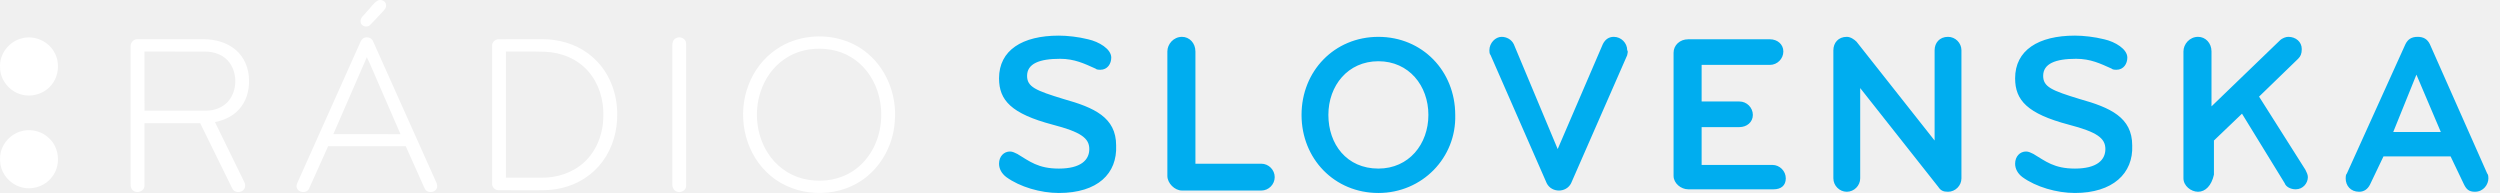
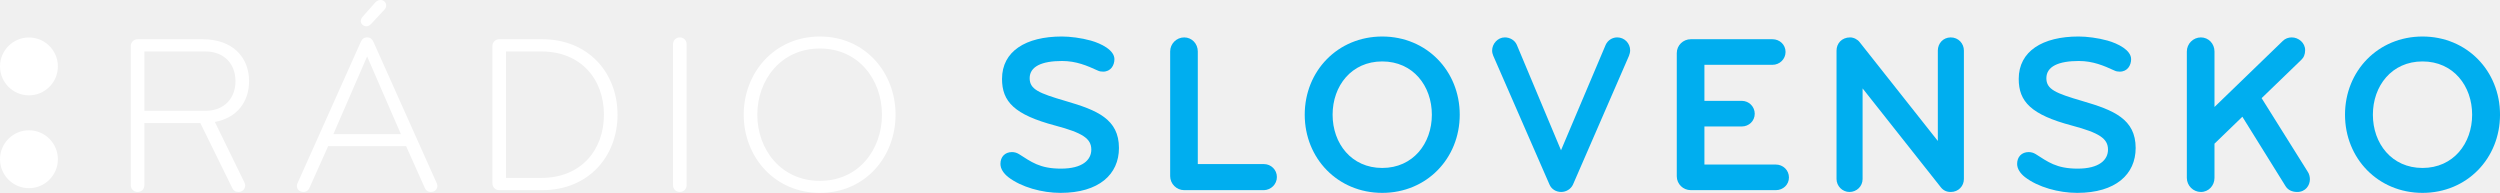
- <svg xmlns="http://www.w3.org/2000/svg" id="svg10" width="2526.2" height="195" version="1.1" viewBox="0 0 2526.2 195">
-   <path id="path8" d="m1069.9 195c-18.488 0-39.442-6.163-53-16.023-4.93-3.698-7.395-8.628-7.395-13.558 0-7.395 4.93-12.326 11.093-12.326 2.465 0 4.93 1.233 7.395 2.465 12.326 7.395 20.954 14.791 41.907 14.791 22.186 0 30.814-8.628 30.814-19.721 0-11.093-8.628-17.256-36.977-24.651-41.907-11.093-54.233-24.651-54.233-46.837 0-28.349 23.419-43.14 60.395-43.14 8.628 0 19.721 1.233 29.581 3.698 11.093 2.465 23.419 9.861 23.419 18.488 0 6.163-3.698 12.326-11.093 12.326-1.232 0-3.698 0-4.93-1.233-11.093-4.93-20.954-9.861-35.744-9.861-20.954 0-33.279 4.93-33.279 17.256 0 11.093 8.628 14.791 36.977 23.419 30.814 8.628 53 18.488 53 46.837 1.232 28.349-18.488 48.07-57.93 48.07m124.49-2.465c-7.395 0-14.791-7.395-14.791-14.791v-125.72c0-7.395 6.163-14.791 14.791-14.791 7.395 0 13.558 6.163 13.558 14.791v113.4h66.558c7.395 0 13.558 6.163 13.558 13.558s-6.163 13.558-13.558 13.558zm198.44 2.465c-44.372 0-77.651-34.512-77.651-78.884 0-44.372 33.279-78.884 77.651-78.884s77.651 34.512 77.651 78.884c1.233 43.14-33.279 78.884-77.651 78.884m0-133.12c-30.814 0-50.535 24.651-50.535 54.233 0 29.581 18.488 54.233 50.535 54.233 30.814 0 50.535-24.651 50.535-54.233 0-29.581-19.721-54.233-50.535-54.233m251.44-6.163-56.698 129.42c-2.465 4.93-7.395 7.395-12.326 7.395s-9.861-2.465-12.326-7.395l-56.698-129.42c-1.232-1.233-1.232-3.698-1.232-4.93 0-7.395 6.163-13.558 12.326-13.558 4.93 0 9.86 2.465 12.326 7.395l44.372 106 45.605-106c2.465-4.93 6.163-7.395 11.093-7.395 7.395 0 13.558 6.163 13.558 13.558 1.233 1.233 0 3.698 0 4.93m147.91 135.58h-86.279c-7.395 0-14.791-6.163-14.791-13.558v-124.49c0-7.395 6.163-13.558 14.791-13.558h82.581c7.395 0 13.558 4.93 13.558 12.326s-6.163 13.558-13.558 13.558h-69.023v36.977h38.209c7.395 0 13.558 6.163 13.558 13.558s-6.163 12.326-13.558 12.326h-38.209v38.209h71.488c7.395 0 13.558 6.163 13.558 13.558s-4.93 11.093-12.326 11.093m176.26 2.465c-4.93 0-7.395-1.233-9.86-4.93l-78.884-99.837v91.209c0 7.395-6.163 13.558-13.558 13.558-7.395 0-13.558-6.163-13.558-13.558v-129.42c0-7.395 4.93-13.558 13.558-13.558 3.698 0 7.395 2.465 9.861 4.93l78.884 99.837v-91.209c0-7.395 4.93-13.558 13.558-13.558 7.395 0 13.558 6.163 13.558 13.558v129.42c0 7.395-6.163 13.558-13.558 13.558m128.19 1.233c-18.488 0-39.442-6.163-53-16.023-4.93-3.698-7.395-8.628-7.395-13.558 0-7.395 4.93-12.326 11.093-12.326 2.465 0 4.93 1.233 7.395 2.465 12.326 7.395 20.954 14.791 41.907 14.791 22.186 0 30.814-8.628 30.814-19.721 0-11.093-8.628-17.256-36.977-24.651-41.907-11.093-54.233-24.651-54.233-46.837 0-28.349 23.419-43.14 60.395-43.14 8.628 0 19.721 1.233 29.581 3.698 11.093 2.465 23.419 9.861 23.419 18.488 0 6.163-3.698 12.326-11.093 12.326-1.233 0-3.698 0-4.93-1.233-11.093-4.93-20.954-9.861-35.744-9.861-20.954 0-33.279 4.93-33.279 17.256 0 11.093 8.628 14.791 36.977 23.419 30.814 8.628 53 18.488 53 46.837 1.233 28.349-19.721 48.07-57.93 48.07m124.49-1.233c-7.395 0-14.791-6.163-14.791-13.558v-128.19c0-7.395 6.163-14.791 14.791-14.791 7.395 0 13.558 6.163 13.558 14.791v55.465l69.023-66.558c2.465-2.465 6.163-3.698 8.628-3.698 7.395 0 13.558 4.93 13.558 12.326 0 4.93-1.233 7.395-3.698 9.861l-39.442 38.209 46.837 73.953c1.232 2.465 2.465 4.93 2.465 7.395 0 6.163-4.93 12.326-12.326 12.326-4.93 0-9.861-2.465-11.093-6.163l-43.14-70.256-28.349 27.116v34.512c-2.465 11.093-8.628 17.256-16.023 17.256m255.14-35.744h-67.791l-13.558 28.349c-2.465 4.93-6.163 7.395-11.093 7.395-8.628 0-13.558-6.163-13.558-13.558 0-1.233 0-3.698 1.232-4.93l59.163-130.65c2.465-4.93 6.163-7.395 12.326-7.395s9.861 2.465 12.326 7.395l57.93 130.65c1.233 1.233 1.233 3.698 1.233 4.93 0 6.163-4.93 13.558-13.558 13.558-6.163 0-8.628-2.465-11.093-7.395zm-34.512-82.581-23.419 57.93h48.07z" fill="#00adef" stroke-width="12.326" />
-   <g id="#231f20ff" transform="matrix(.99934 0 0 .99934 -236.76 -51.845)" fill="#fff">
-     <path id="path13" d="m619.2 52.25c3.4-1.26 7.92 0.79 8.08 4.7 0.43 3.09-2.14 5.27-3.97 7.34-4.12 4.24-7.96 8.74-12.18 12.86-2.95 3.13-9.37 1.29-9.59-3.18-0.54-4.44 3.91-7.04 6.22-10.22 3.82-3.8 6.63-8.87 11.44-11.5z" />
-     <path id="path15" d="m1057.1 89.13c18.76-1.9 38.42 2.68 53.62 14.05 22.17 16.22 33.49 44.79 30.93 71.84-1.69 25.33-16.01 49.86-38.35 62.34-28.81 16.21-68.27 11.83-91.71-11.9-22.68-22.26-29.2-58.3-17.8-87.66 5.41-14.47 15.26-27.29 28.05-35.99 10.38-7.21 22.71-11.43 35.26-12.68m-1.43 12.65c-9.21 1.33-18.18 4.67-25.79 10.06-11.33 7.7-19.49 19.53-23.79 32.44-6.83 20.25-4.48 43.53 6.83 61.73 8.02 13 21.07 22.88 35.94 26.55 15.16 3.78 31.88 2.43 45.77-4.94 11.06-5.72 19.86-15.25 25.51-26.27 8.93-17.53 10.2-38.64 4.06-57.27-4.66-14.09-13.99-26.88-26.88-34.48-12.35-7.56-27.43-9.7-41.65-7.82z" />
-     <path id="path17" d="m259.41 90.54c12.75-3.3 27.11 3.33 32.93 15.12 5.26 9.94 3.97 22.88-3.03 31.66-6.96 9.03-19.47 13.22-30.47 10.2-12.27-3-21.86-14.78-21.87-27.49-0.88-13.57 9.26-26.58 22.44-29.49z" />
-     <path id="path19" d="m605.28 90.12c3.39-1.36 7.53 0.14 8.91 3.61 21.32 47.47 42.52 94.99 63.82 142.47 1.06 2.15 1.53 4.88 0.07 6.97-1.87 3.08-6.29 3.59-9.31 2.03-1.74-0.97-2.49-2.9-3.3-4.59-6.05-13.64-12.25-27.22-18.27-40.88-26.16-0.05-52.33-0.04-78.5-0.01-6.49 14.25-12.71 28.63-19.28 42.84-2.11 5.07-10.76 4.52-12.31-0.72-0.9-1.93 0.05-3.94 0.78-5.73 21.06-47.04 42.13-94.07 63.18-141.11 0.89-1.95 1.98-4.2 4.21-4.88m2.55 19.6c-11.37 25.89-22.53 51.87-33.85 77.78 22.64 0.08 45.27-0.04 67.91 0.05-7.02-16.08-13.98-32.19-20.99-48.28-4.43-9.82-8.3-19.9-13.07-29.55z" />
-     <path id="path21" d="m920.36 90.52c4.1-2.46 10.43 0.41 10.32 5.44 0.03 48 0.04 95.99 0 143.98-0.03 4.52-5.38 7.33-9.35 5.69-3.14-1.07-4.82-4.48-4.58-7.66 0-46.64 0.01-93.28 0-139.92-0.11-2.89 0.76-6.2 3.61-7.53z" />
-     <path id="path23" d="m368.99 98.93c-0.33-3.86 3.09-7.68 7.03-7.39 22.34-0.04 44.67 0 67.01-0.02 11.38 0.11 23.16 3.15 31.99 10.61 9.03 7.45 13.72 19.27 13.7 30.84 0.35 10.86-3.02 22.16-10.67 30.09-6.24 6.67-14.92 10.53-23.78 12.27 9.96 20.22 19.82 40.49 29.72 60.74 1.21 2.29 1.19 5.41-0.55 7.44-2.89 3.85-9.96 3.35-11.79-1.31-10.83-21.89-21.56-43.82-32.32-65.75-18.77 0.05-37.55 0.02-56.32 0.03-0.04 20.88 0.04 41.76-0.05 62.65 0.55 5.91-7.3 9.03-11.5 5.39-2.06-1.49-2.52-4.13-2.46-6.51 0-46.36 0.01-92.72-0.01-139.08m14.01 5.07c0.01 19.93-0.03 39.85 0.03 59.78 20.99-0.06 41.99-0.01 62.99-0.02 8-0.1 16.19-3.23 21.55-9.29 9.15-10.55 9.64-27.48 1.72-38.84-5.57-8.09-15.7-11.69-25.22-11.59-20.36-0.09-40.71-0.01-61.07-0.04z" />
-     <path id="path25" d="m738.16 92.21c0.49-0.16 1.48-0.47 1.97-0.62 10.95-0.17 21.9-0.01 32.85-0.07 8.3 0.12 16.67-0.46 24.9 0.91 16.17 2.25 31.77 9.7 42.93 21.73 13.42 14.03 20.16 33.58 20.22 52.82 0.21 17-4.53 34.29-14.73 48.03-9.94 13.63-24.97 23.25-41.39 26.96-12.06 3.06-24.58 2.15-36.89 2.28-9.05-0.04-18.1 0.06-27.14-0.03-3.69-0.05-6.87-3.53-6.36-7.22 0.02-46.33-0.02-92.67 0.02-139-0.2-2.46 1.49-4.73 3.62-5.79m10.31 11.79v127.55c11.85-0.05 23.7-0.03 35.56-0.01 15.58 0.33 31.54-4.73 43.22-15.27 13.18-11.82 19.71-29.75 19.76-47.22 0.41-16.09-4.47-32.65-15.15-44.91-10.83-12.63-27.44-19.34-43.87-19.92-13.17-0.48-26.35-0.1-39.52-0.22z" />
-     <path id="path27" d="m260.17 184.11c9.52-2.05 19.94 1 26.79 7.94 10.46 10.03 11.5 27.98 2.24 39.13-7.31 9.49-20.77 13.47-32.09 9.61-10.06-3.18-18.01-12.23-19.76-22.65-0.88-5.69-0.43-11.68 1.93-16.98 3.71-8.56 11.71-15.18 20.89-17.05z" />
+ <svg xmlns="http://www.w3.org/2000/svg" id="Layer_1" width="606.23" height="46.764" enable-background="new 0 0 841.89 595.275" version="1.1" viewBox="0 0 606.23 46.764" xml:space="preserve">
+   <g id="g249" transform="translate(-124.72 -281.89)" fill="#fff">
+     <path id="path235" d="m131.74 305.01c3.867 0 7.015-3.147 7.015-7.015 0-3.869-3.147-7.016-7.015-7.016-3.87 0-7.017 3.147-7.017 7.016 0 3.867 3.147 7.015 7.017 7.015" />
+     <path id="path237" d="m131.74 327.52c3.867 0 7.015-3.145 7.015-7.014 0-3.867-3.147-7.019-7.015-7.019-3.87 0-7.017 3.151-7.017 7.019 0 3.869 3.147 7.014 7.017 7.014" />
+     <path id="path239" d="m176.82 311.46 7.145 14.618c0.109 0.22 0.218 0.495 0.218 0.769 0 0.824-0.659 1.592-1.593 1.592-0.824 0-1.209-0.328-1.539-0.932l-7.749-15.771h-13.573v15.057c0 0.934-0.66 1.646-1.648 1.646-0.936 0-1.65-0.713-1.65-1.646v-33.742c0-0.934 0.77-1.648 1.65-1.648h15.77c7.255 0 11.267 4.341 11.267 10.167 1e-3 4.997-2.912 8.9-8.298 9.89m-2.308-17.091h-14.782v14.397h14.782c4.561 0 7.31-3.021 7.31-7.197 0-4.178-2.749-7.2-7.31-7.2" />
+     <path id="path241" d="m230.56 326.18c0.111 0.221 0.22 0.496 0.22 0.77 0 0.824-0.603 1.482-1.592 1.482-0.825 0-1.265-0.492-1.485-1.041l-4.506-10.057h-18.905l-4.505 10.057c-0.22 0.549-0.66 1.041-1.484 1.041-0.988 0-1.595-0.658-1.595-1.482 0-0.273 0.111-0.549 0.222-0.77l15.276-34.125c0.33-0.714 0.769-1.098 1.539-1.098 0.769 0 1.209 0.384 1.538 1.098zm-8.626-11.758-8.189-18.85-8.188 18.85zm-6.266-31.876c0.273-0.329 0.769-0.658 1.319-0.658 0.824 0 1.375 0.658 1.375 1.264 0 0.493-0.112 0.714-0.441 1.098l-3.021 3.244c-0.494 0.549-0.825 0.768-1.319 0.768-0.77 0-1.375-0.603-1.375-1.262 0-0.387 0.165-0.716 0.44-1.046z" />
+     <path id="path243" d="m256.22 328h-10.442c-0.989 0-1.648-0.77-1.648-1.649v-33.301c0-0.934 0.715-1.648 1.648-1.648h10.442c11.1 0 18.245 8.079 18.245 18.3s-7.145 18.298-18.245 18.298m-0.22-33.632h-8.572v30.663h8.572c9.562 0 15.167-6.703 15.167-15.33 1e-3 -8.629-5.605-15.333-15.167-15.333" />
+     <path id="path245" d="m289.57 328.44c-0.934 0-1.649-0.715-1.649-1.648v-34.181c0-0.936 0.715-1.649 1.649-1.649s1.649 0.713 1.649 1.649v34.181c0 0.933-0.716 1.648-1.649 1.648" />
+     <path id="path247" d="m323.53 328.66c-10.989 0-18.465-8.736-18.465-18.957s7.476-18.96 18.465-18.96c10.991 0 18.356 8.74 18.356 18.96s-7.365 18.957-18.356 18.957m0-35.005c-9.453 0-15.167 7.64-15.167 16.048 0 8.406 5.715 16.045 15.167 16.045s15.058-7.639 15.058-16.045c0-8.408-5.606-16.048-15.058-16.048" />
+   </g>
+   <g id="g269" transform="translate(-124.72 -281.89)" fill="#00aeef">
+     <path id="path251" d="m381.88 328.66c-4.451 0-9.507-1.373-12.695-3.846-1.099-0.879-1.868-1.98-1.868-3.188 0-1.705 1.099-2.857 2.802-2.857 0.605 0 1.154 0.164 1.703 0.494 2.967 1.868 5.003 3.518 10.167 3.518 5.276 0 7.365-2.143 7.365-4.615 0-2.693-2.144-4.068-8.739-5.826-9.947-2.638-12.913-5.824-12.913-11.32 0-6.703 5.769-10.277 14.507-10.277 1.979 0 4.671 0.33 7.033 0.99 2.528 0.714 5.717 2.308 5.717 4.507 0 1.482-0.88 3.022-2.749 3.022-0.44 0-0.878-0.055-1.318-0.275-2.526-1.154-5.166-2.308-8.628-2.308-4.892 0-7.859 1.319-7.859 4.177 0 2.691 2.199 3.627 8.793 5.549 7.529 2.199 12.859 4.343 12.859 11.375 1e-3 6.374-4.835 10.88-14.177 10.88" />
+     <path id="path253" d="m411.88 328c-1.87 0-3.406-1.541-3.406-3.406v-30.226c0-1.87 1.536-3.406 3.406-3.406 1.869 0 3.296 1.537 3.296 3.406v27.312h16.048c1.703 0 3.132 1.375 3.132 3.133 0 1.76-1.429 3.133-3.132 3.188h-19.344z" />
+     <path id="path255" d="m459.9 328.66c-10.772 0-18.794-8.354-18.794-18.957 0-10.607 8.021-18.959 18.794-18.959 10.771 0 18.794 8.352 18.794 18.959 0 10.604-8.023 18.957-18.794 18.957m0-31.872c-7.475 0-12.035 5.935-12.035 12.916 0 6.977 4.561 12.912 12.035 12.912s12.034-5.936 12.034-12.912c1e-3 -6.981-4.56-12.916-12.034-12.916" />
+     <path id="path257" d="m519.74 295.41-13.574 31.213c-0.493 1.1-1.648 1.813-2.857 1.813-1.265 0-2.362-0.657-2.857-1.813l-13.629-31.213c-0.165-0.384-0.275-0.825-0.275-1.264 0-1.649 1.375-3.188 3.078-3.188 1.21 0 2.419 0.66 2.913 1.814l10.715 25.556 10.826-25.556c0.494-1.098 1.595-1.814 2.803-1.814 1.76 0 3.133 1.429 3.133 3.133-1e-3 0.44-0.111 0.88-0.276 1.319" />
+     <path id="path259" d="m555.34 328h-20.607c-1.869 0-3.407-1.484-3.407-3.354v-29.894c0-1.87 1.538-3.352 3.407-3.352h19.782c1.759 0 3.188 1.319 3.188 3.077 0 1.76-1.43 3.132-3.188 3.132h-16.488v8.738h9.07c1.704 0 3.131 1.373 3.131 3.132s-1.427 3.079-3.131 3.079h-9.07v9.232h17.313c1.758 0 3.187 1.373 3.187 3.133-1e-3 1.759-1.429 3.077-3.187 3.077" />
+     <path id="path261" d="m597.76 328.44c-1.044 0-1.813-0.385-2.418-1.154l-18.958-23.959v21.98c0 1.758-1.43 3.133-3.188 3.133-1.704 0-3.132-1.428-3.132-3.133v-31.159c0-1.702 1.263-3.187 3.297-3.187 0.879 0 1.813 0.496 2.309 1.156l18.958 23.958v-21.926c0-1.702 1.265-3.187 3.132-3.187 1.869 0 3.188 1.485 3.188 3.187v31.159c-1e-3 1.704-1.319 3.132-3.188 3.132" />
+     <path id="path263" d="m628.42 328.66c-4.452 0-9.507-1.373-12.693-3.846-1.1-0.879-1.869-1.98-1.869-3.188 0-1.705 1.099-2.857 2.803-2.857 0.604 0 1.153 0.164 1.704 0.494 2.964 1.868 5 3.518 10.165 3.518 5.277 0 7.363-2.143 7.363-4.615 0-2.693-2.142-4.068-8.736-5.826-9.948-2.638-12.914-5.824-12.914-11.32 0-6.703 5.769-10.277 14.508-10.277 1.979 0 4.671 0.33 7.033 0.99 2.527 0.714 5.715 2.308 5.715 4.507 0 1.482-0.879 3.022-2.747 3.022-0.44 0-0.88-0.055-1.317-0.275-2.528-1.154-5.168-2.308-8.629-2.308-4.892 0-7.857 1.319-7.857 4.177 0 2.691 2.196 3.627 8.792 5.549 7.528 2.199 12.859 4.344 12.859 11.375-1e-3 6.374-4.838 10.88-14.18 10.88" />
+     <path id="path265" d="m658.42 328.44c-1.869 0-3.408-1.539-3.408-3.406v-30.665c0-1.87 1.539-3.408 3.408-3.408 1.866 0 3.295 1.538 3.295 3.408v13.463l16.542-15.992c0.604-0.604 1.374-0.879 2.198-0.879 1.648 0 3.243 1.318 3.243 3.079 0 1.043-0.33 1.813-0.99 2.417l-9.562 9.233 11.155 17.805c0.386 0.549 0.551 1.263 0.551 1.869 0 1.482-1.046 3.076-3.078 3.076-1.263 0-2.252-0.496-2.804-1.375l-10.495-16.868-6.761 6.538v8.299c1e-3 1.866-1.427 3.406-3.294 3.406" />
+     <path id="path267" d="m712.16 328.66c-10.771 0-18.794-8.354-18.794-18.957 0-10.607 8.022-18.959 18.794-18.959 10.771 0 18.794 8.352 18.794 18.959 0 10.604-8.023 18.957-18.794 18.957m0-31.872c-7.475 0-12.035 5.935-12.035 12.916 0 6.977 4.561 12.912 12.035 12.912 7.473 0 12.034-5.936 12.034-12.912 0-6.981-4.561-12.916-12.034-12.916" />
  </g>
</svg>
